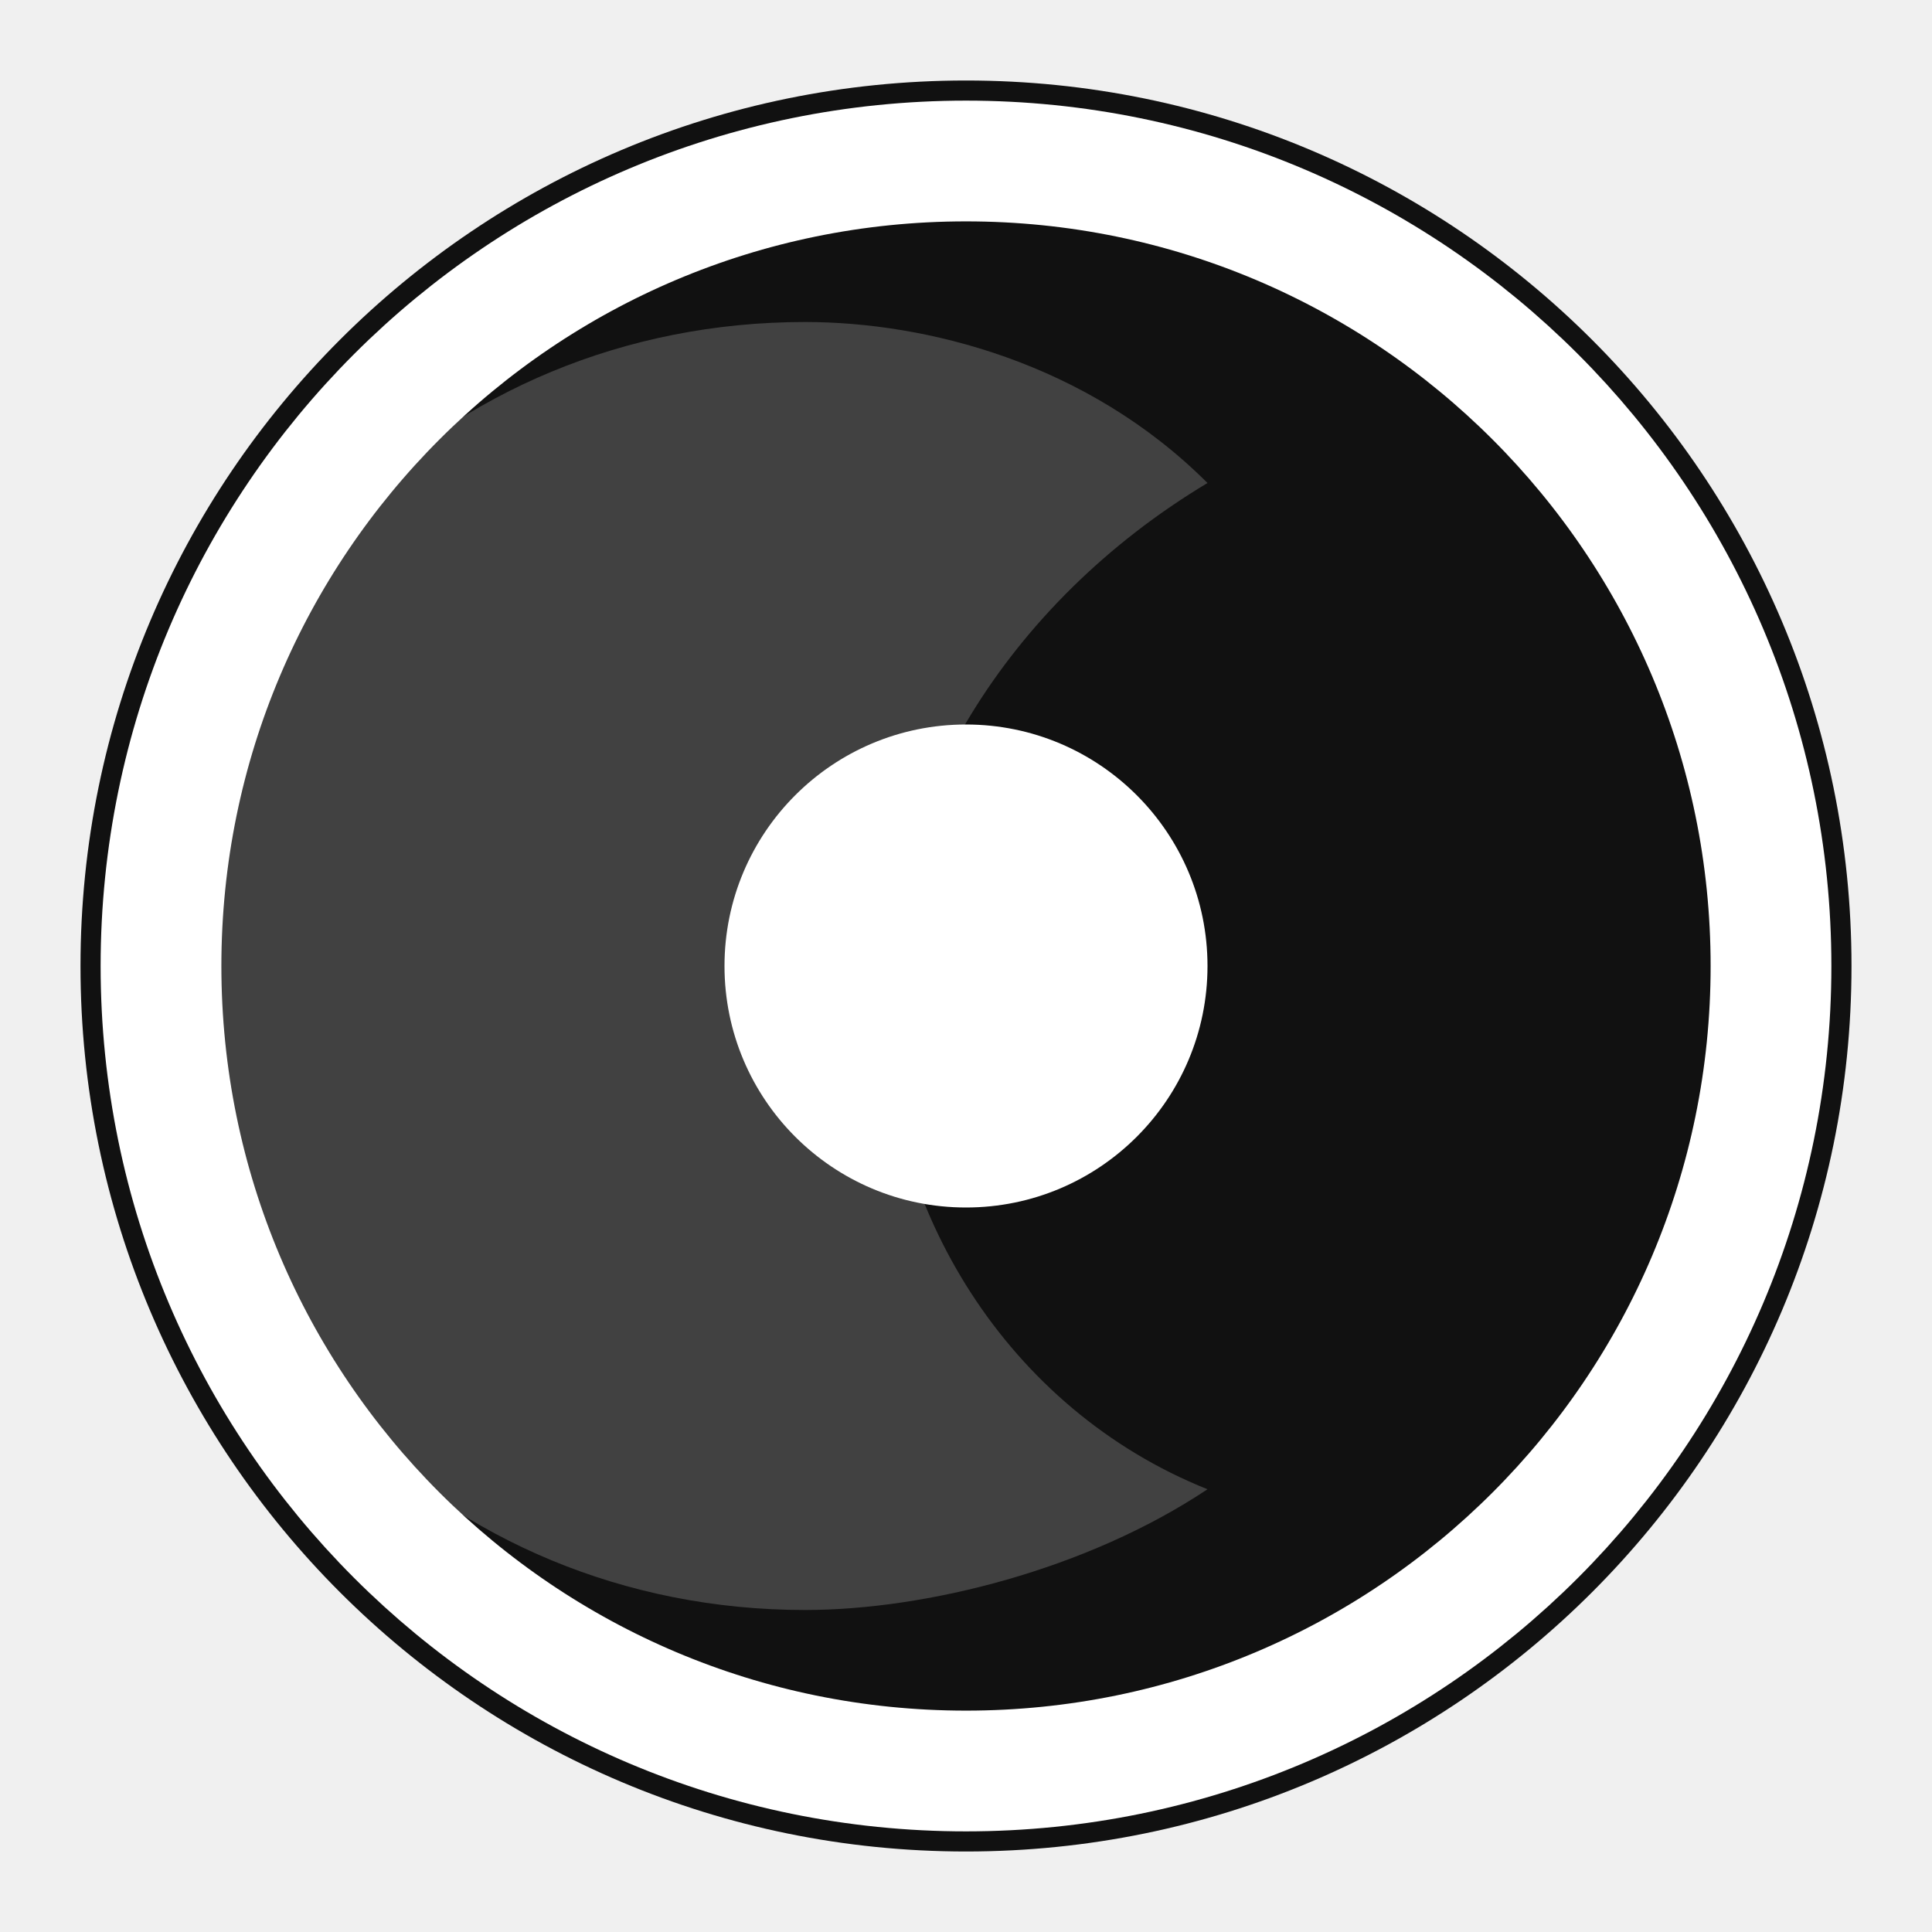
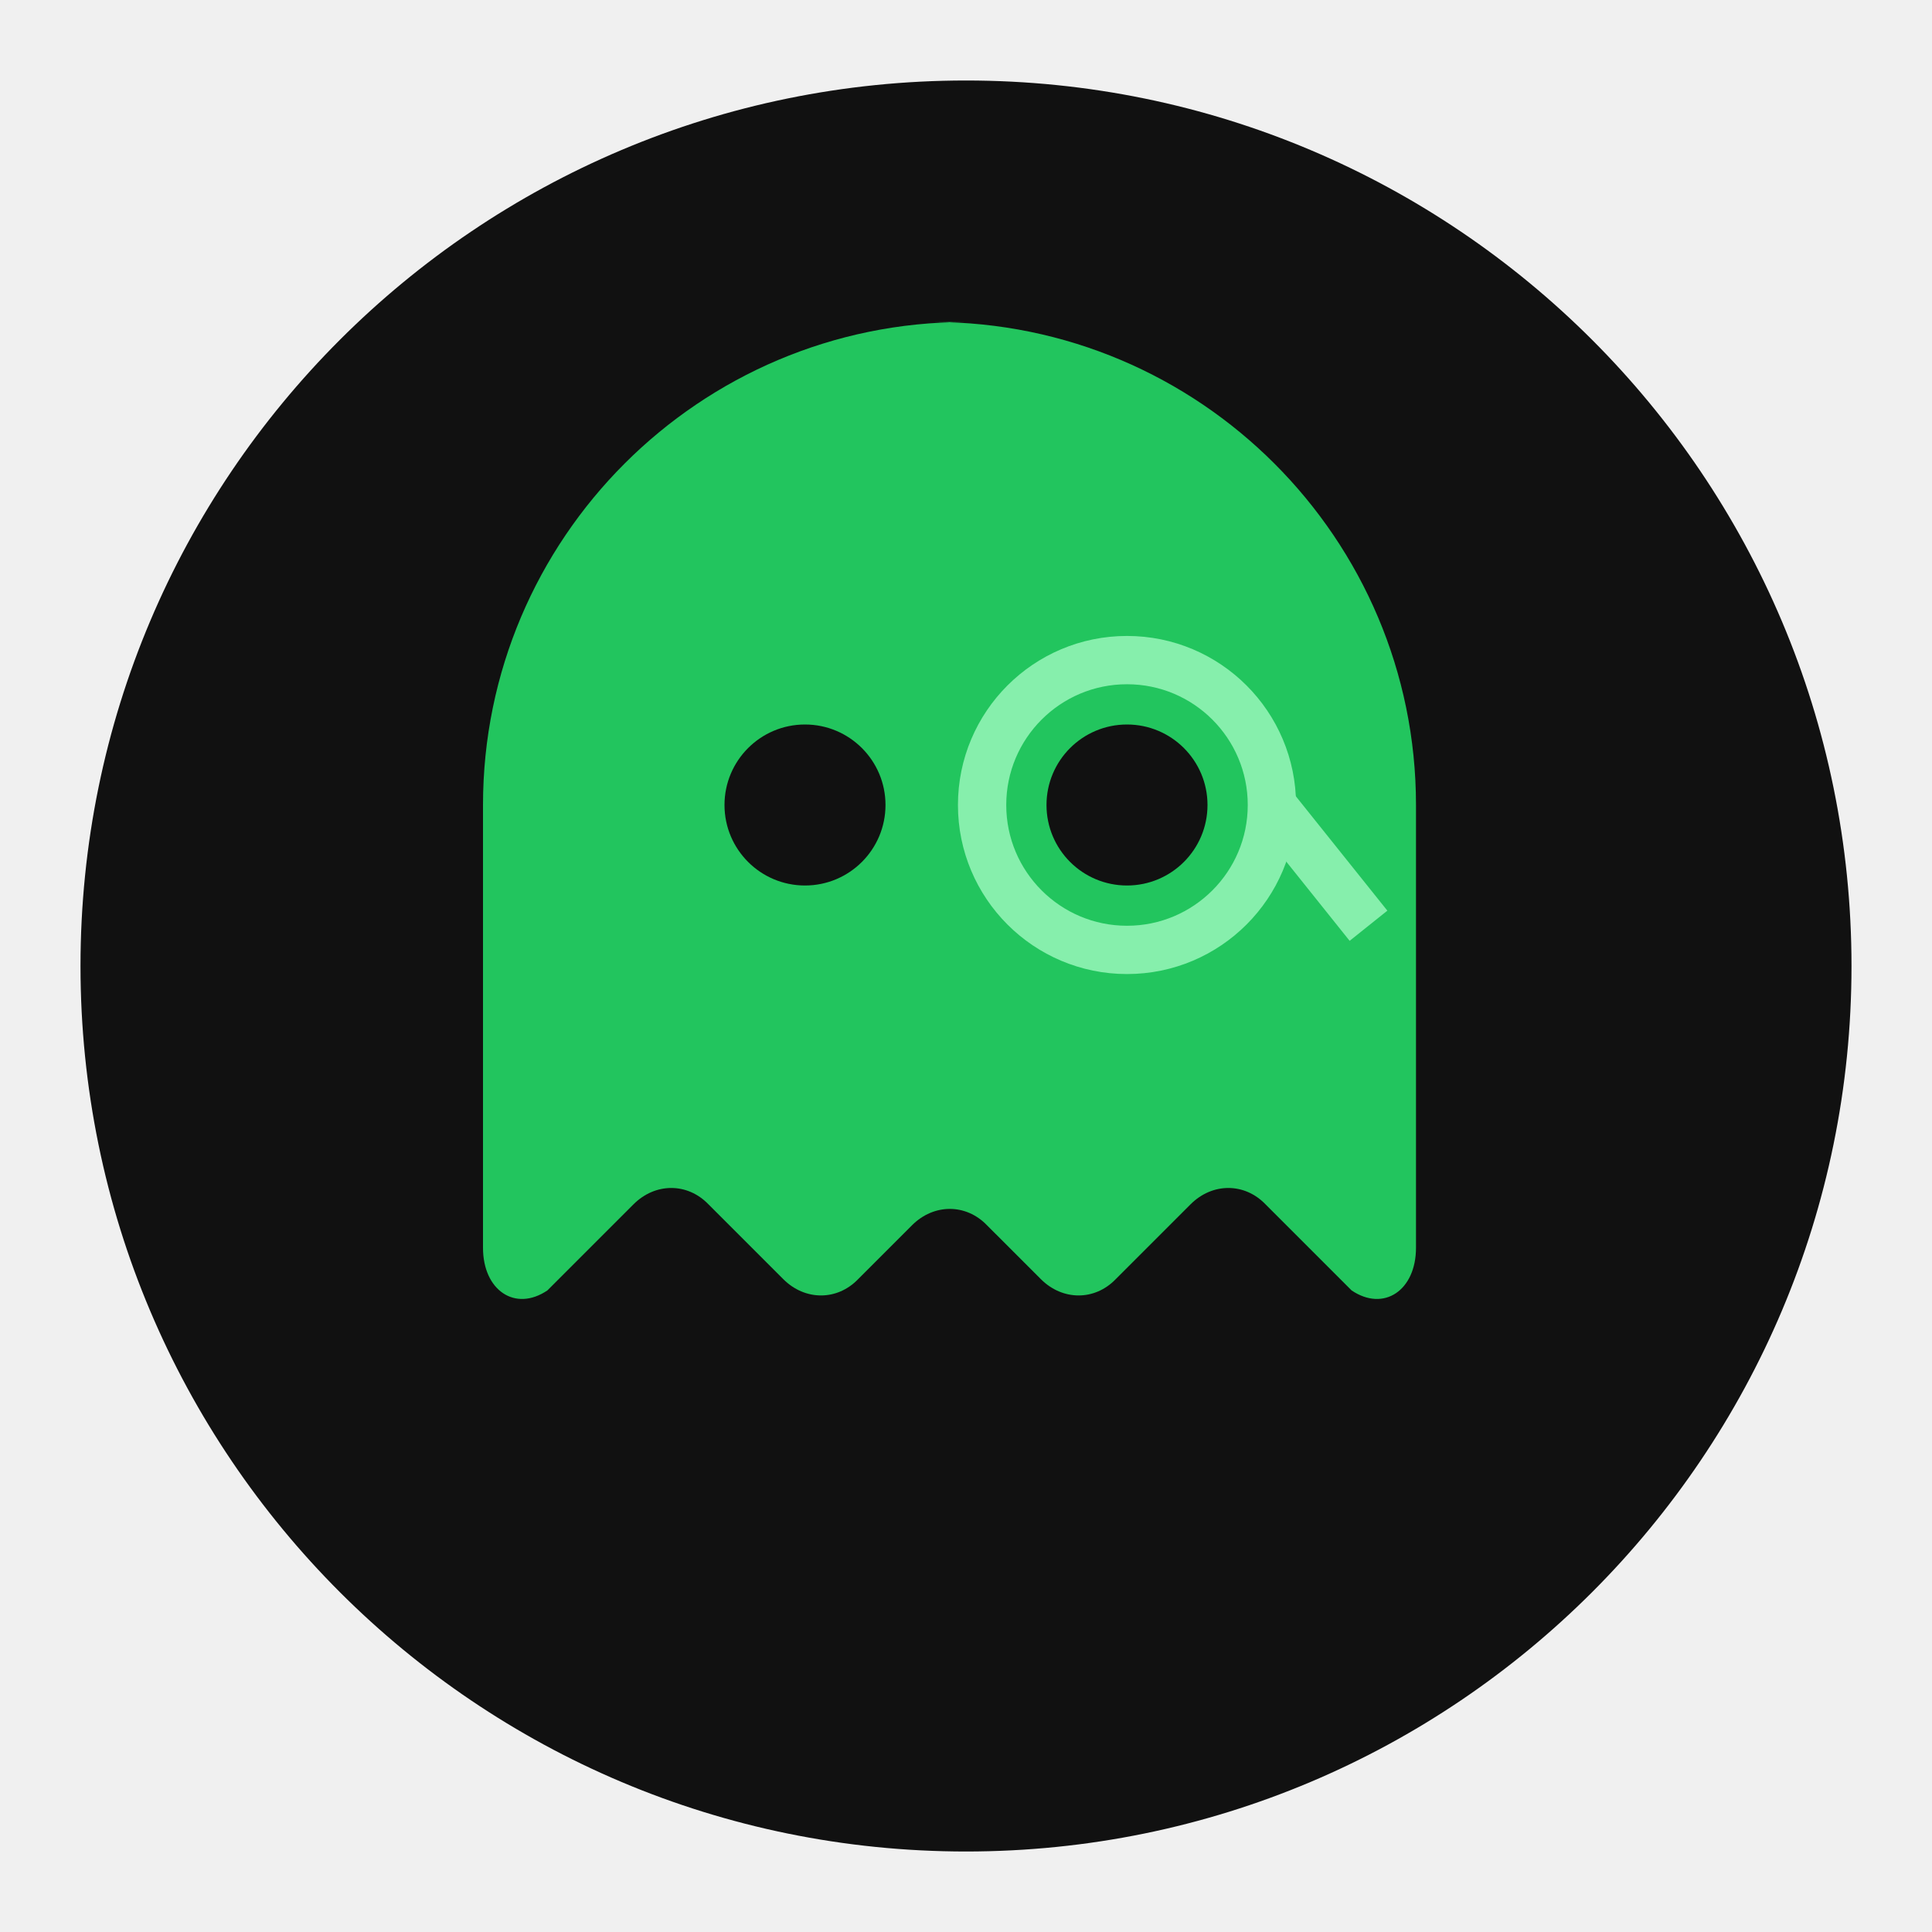
<svg xmlns="http://www.w3.org/2000/svg" width="32" height="32" viewBox="0 0 24 24" fill="none">
  <circle cx="12" cy="12" r="11" fill="#111111" />
-   <circle cx="12" cy="12" r="10" stroke="#ffffff" stroke-width="1.5" />
-   <path d="M15 6C12.5 7.5 11 10 11 12.5C11 15 12.5 17.5 15 18.5C13.5 19.5 11.5 20 10 20C5.5 20 2 16.5 2 12C2 7.5 5.5 4 10 4C11.5 4 13.5 4.5 15 6Z" fill="#ffffff" opacity="0.2" />
-   <circle cx="12" cy="12" r="3" fill="#ffffff" />
+   <path d="M12 4C8.69 4 6 6.69 6 10v5.5c0 .53.4.8.8.53l1.07-1.07c.27-.27.67-.27.93 0l.93.93c.27.27.67.27.93 0l.67-.67c.27-.27.67-.27.93 0l.67.67c.27.27.67.27.93 0l.93-.93c.27-.27.67-.27.93 0l1.07 1.07c.4.27.8 0 .8-.53V10c0-3.31-2.69-6-6-6z" fill="#22C55E" />
+   <circle cx="10" cy="10" r="1" fill="#111111" />
+   <circle cx="14" cy="10" r="1" fill="#111111" />
+   <circle cx="14" cy="10" r="1.8" stroke="#86EFAC" stroke-width="0.6" fill="none" />
+   <line x1="15.8" y1="10" x2="17" y2="11.5" stroke="#86EFAC" stroke-width="0.6" />
</svg>
